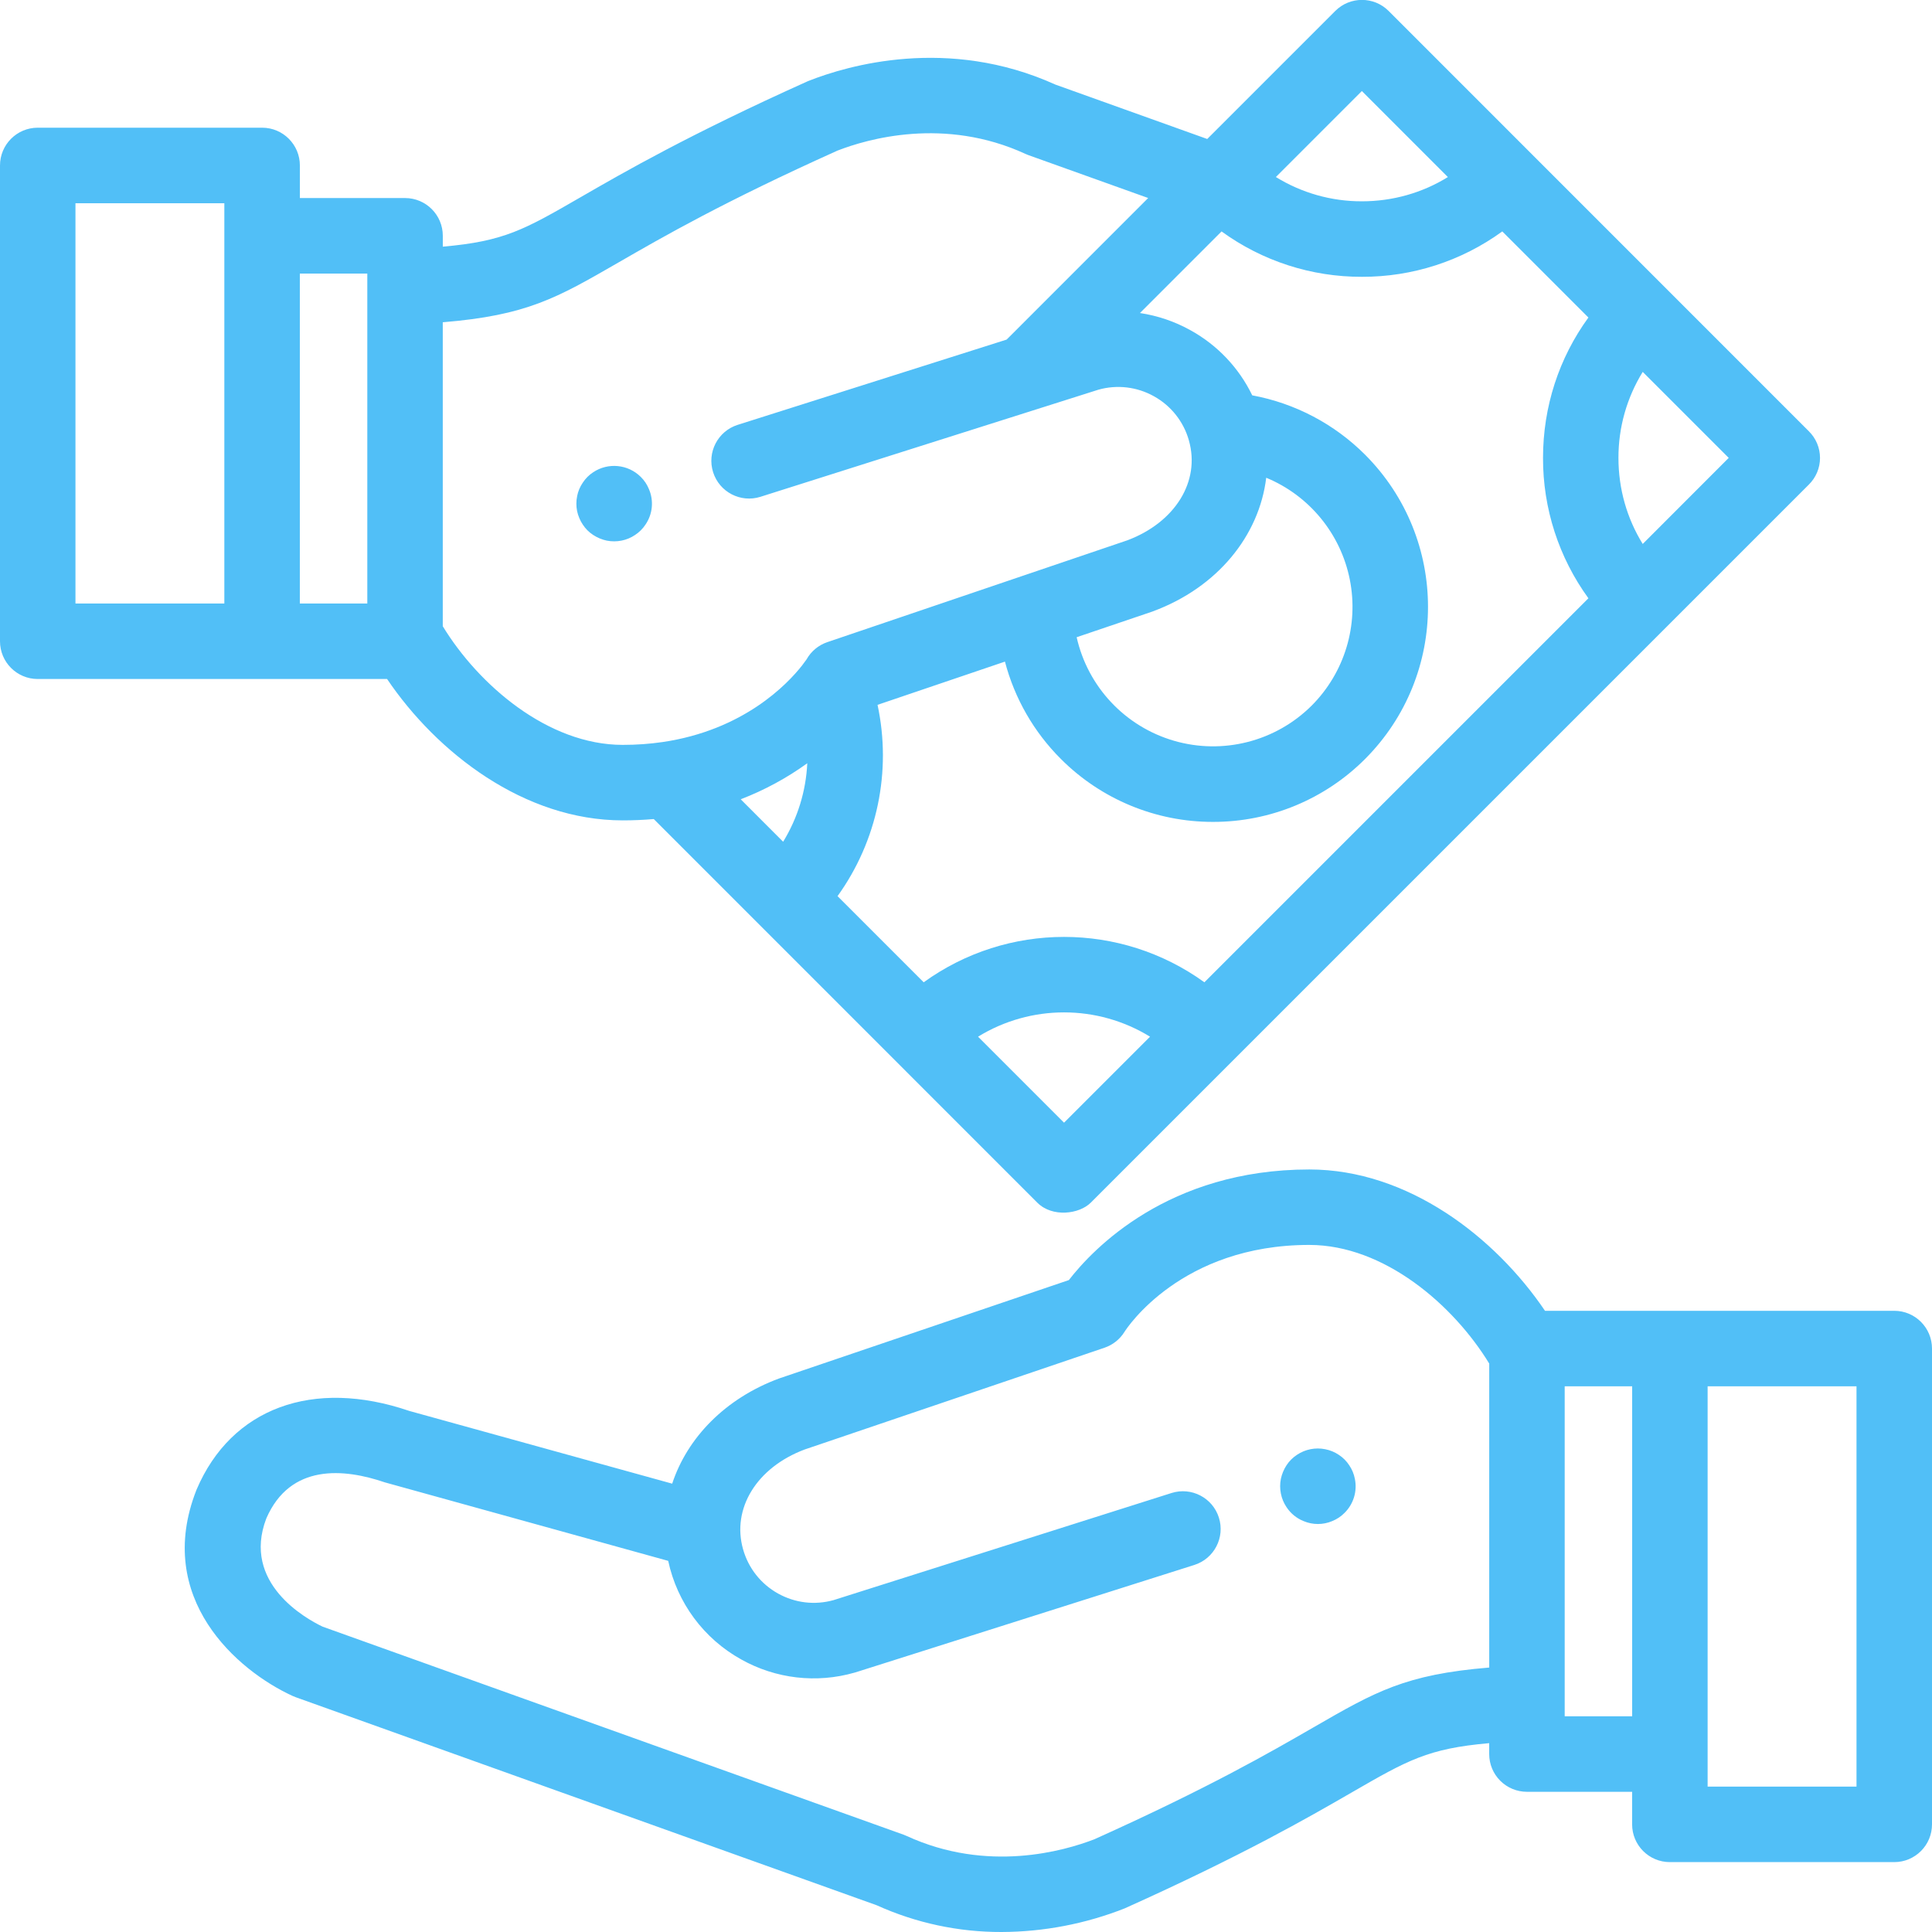
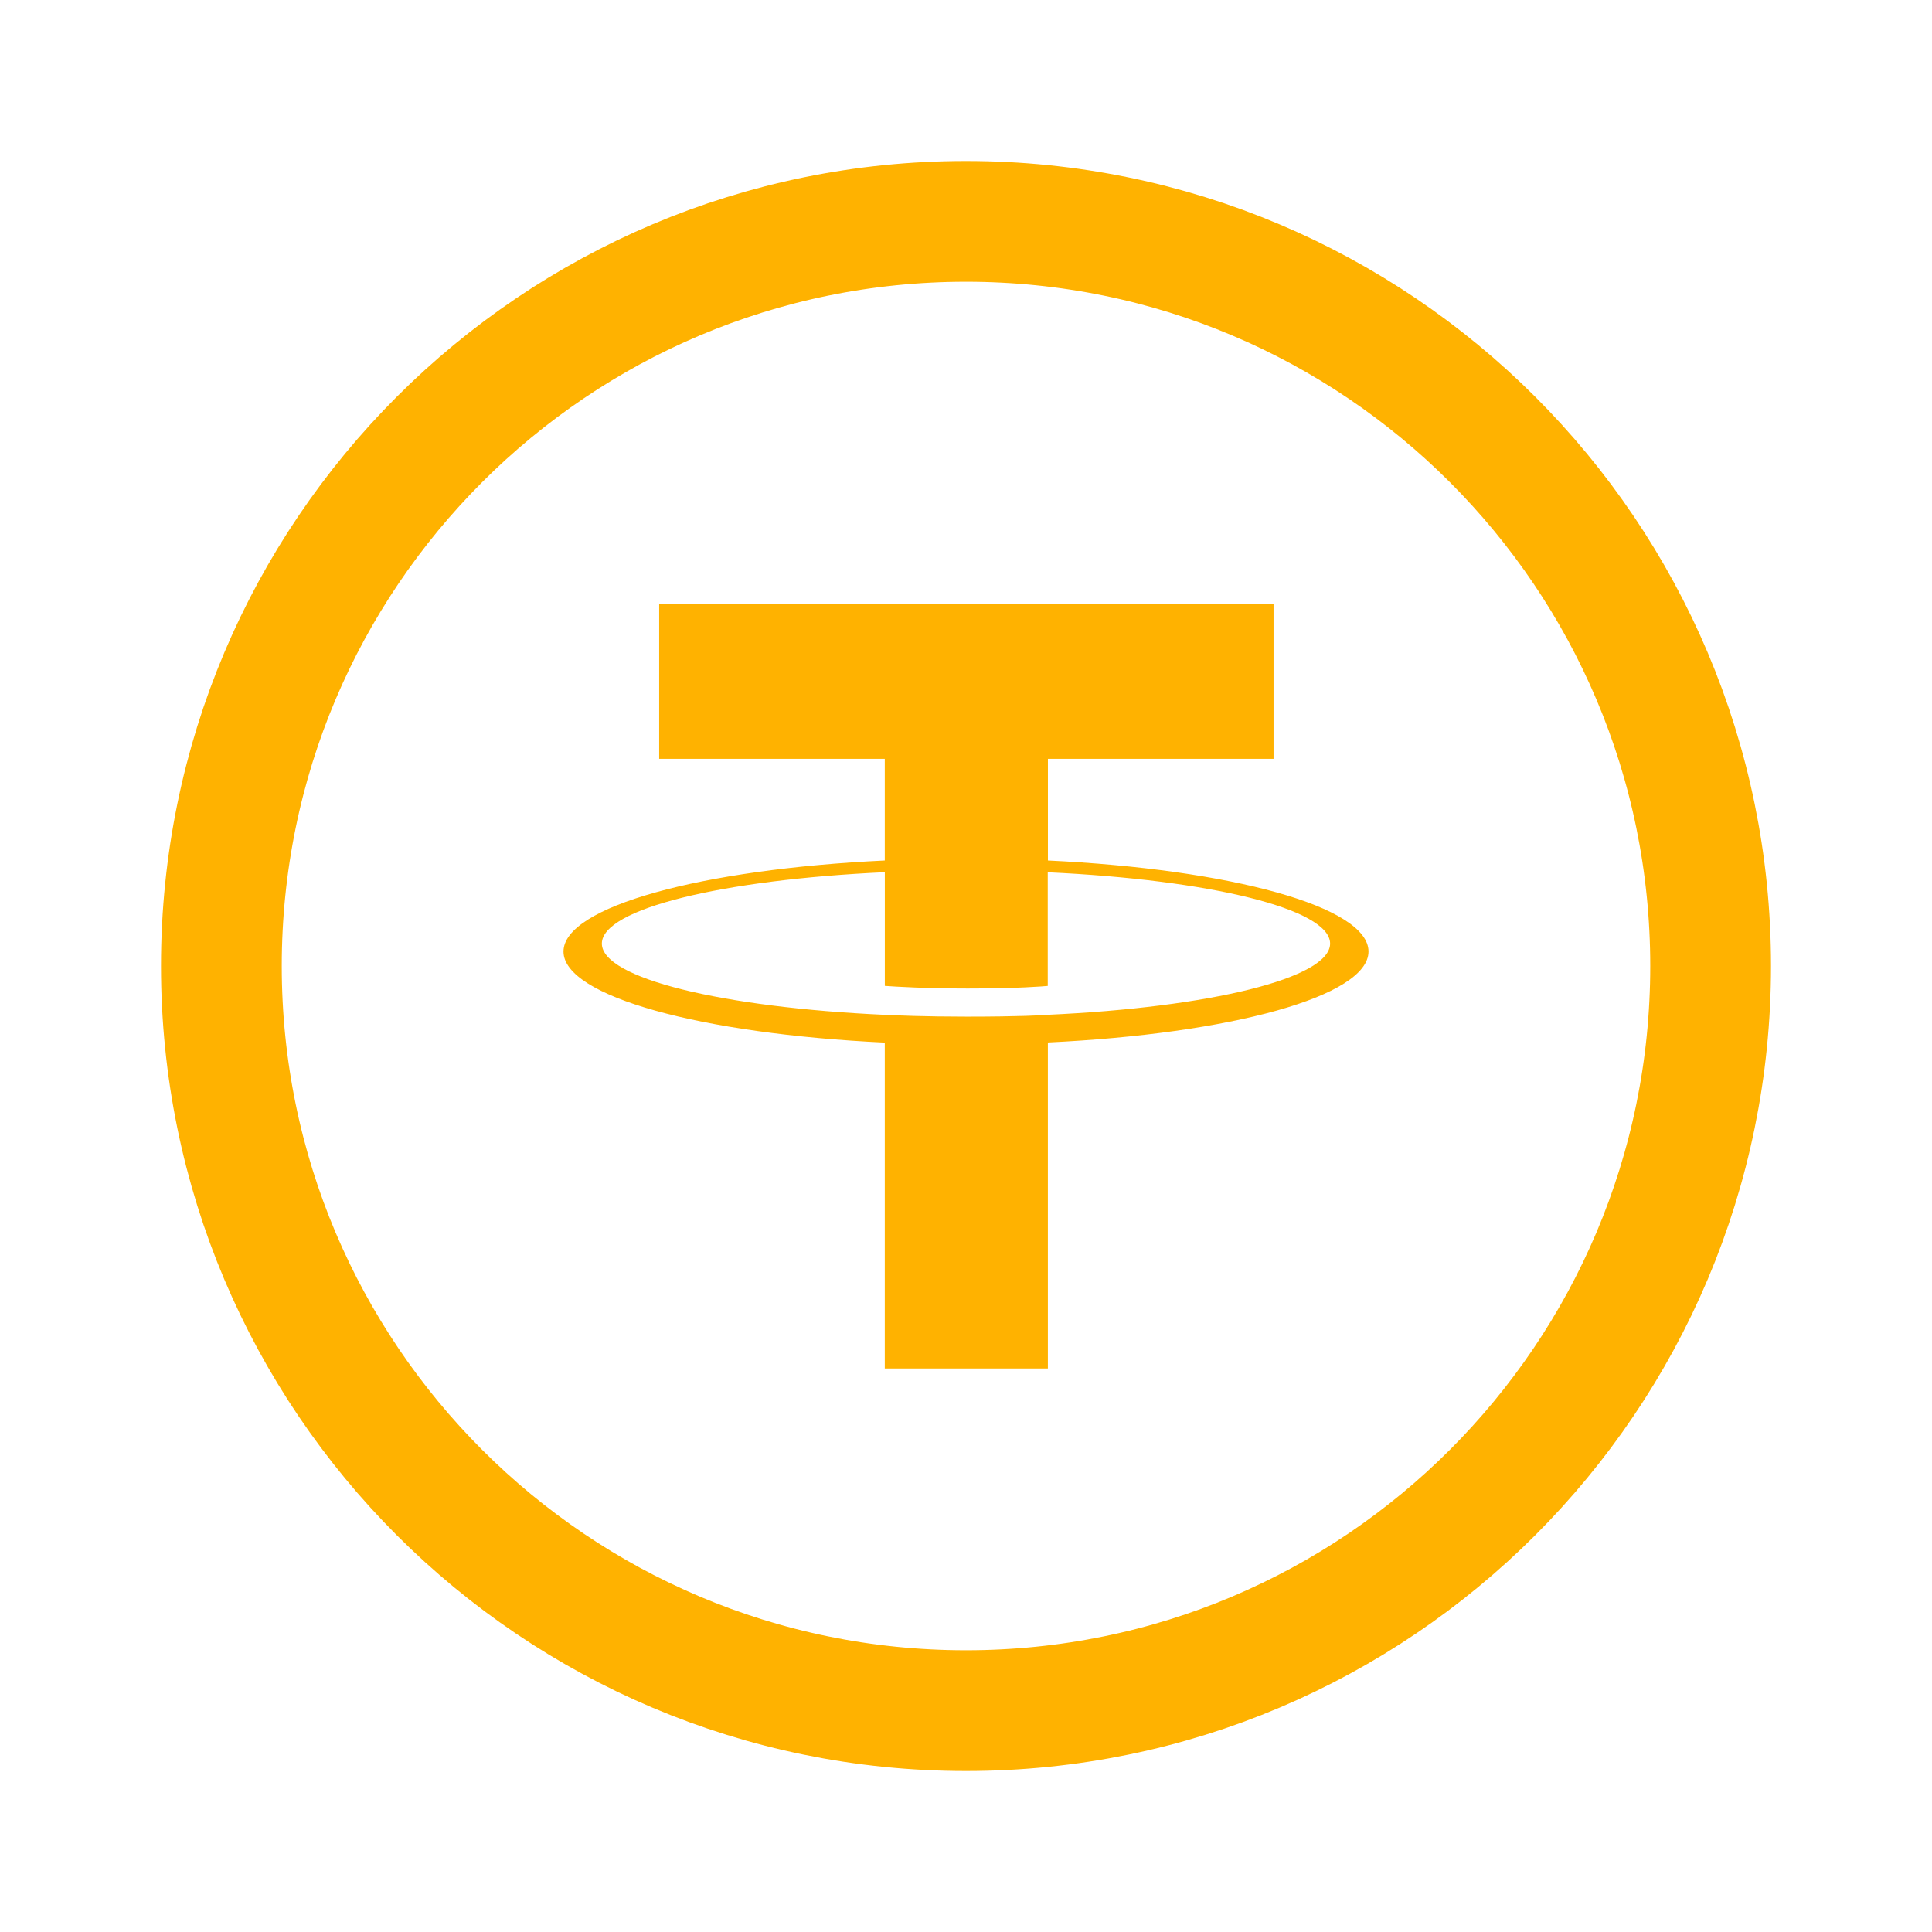
- <svg xmlns="http://www.w3.org/2000/svg" width="51" height="51" viewBox="0 0 51 51">
-   <g>
-     <g>
-       <path fill="#51bff7" d="M33.812 39.038a1.05 1.05 0 0 1 .149-.359.957.957 0 0 1 .275-.275.99.99 0 0 1 .747-.148.976.976 0 0 1 .358.148.936.936 0 0 1 .275.275.951.951 0 0 1 .149.359.983.983 0 0 1-.272.898.952.952 0 0 1-.323.216.97.97 0 0 1-.762 0 .97.97 0 0 1-.447-.367.98.98 0 0 1-.149-.359.983.983 0 0 1 0-.388zm-28.632.307l.012-.03c.917-2.146 3.067-2.938 5.612-2.07l6.94 1.92c.4-1.215 1.402-2.25 2.817-2.775l.026-.009 7.628-2.59c.635-.82 2.624-2.92 6.348-2.92 2.602 0 4.904 1.785 6.221 3.731h9.22c.55 0 .996.446.996.997v12.56c0 .55-.446.996-.996.996H44.08a.996.996 0 0 1-.996-.996v-.86h-2.777a.996.996 0 0 1-.996-.997v-.287c-1.62.142-2.152.449-3.639 1.307-1.143.66-2.871 1.656-5.984 3.055a8.941 8.941 0 0 1-3.248.623 7.94 7.94 0 0 1-3.3-.707L7.8 44.8a.932.932 0 0 1-.08-.033c-1.466-.674-3.65-2.575-2.54-5.422zm39.897 7.817h3.93V36.595h-3.93zm-3.773-1.856h1.781v-8.711h-1.781zM8.517 42.94l15.332 5.49a.9.9 0 0 1 .085.035c2.135.982 4.165.394 4.96.085 3.007-1.353 4.612-2.279 5.784-2.955 1.63-.94 2.416-1.393 4.634-1.576v-8.024c-.944-1.548-2.775-3.132-4.75-3.132-3.385 0-4.82 2.202-4.876 2.291a.998.998 0 0 1-.528.422l-7.917 2.687c-1.264.474-1.932 1.558-1.625 2.637.142.499.47.913.922 1.165.45.25.968.312 1.463.175l8.924-2.828a.995.995 0 1 1 .602 1.899l-8.94 2.834-.029.008a3.908 3.908 0 0 1-2.99-.347 3.907 3.907 0 0 1-1.929-2.603l-7.479-2.072c-1.08-.369-2.498-.502-3.13.952-.653 1.707 1.046 2.647 1.487 2.857zm6.717-29.84a.96.96 0 0 1 .15-.359.95.95 0 0 1 .275-.275.998.998 0 0 1 1.257.124.957.957 0 0 1 .215.323.974.974 0 0 1-.092.935.957.957 0 0 1-.275.274.97.97 0 0 1-.358.149 1.014 1.014 0 0 1-.39 0 1.053 1.053 0 0 1-.357-.149.93.93 0 0 1-.275-.275.912.912 0 0 1-.092-.172.94.94 0 0 1-.077-.38c0-.065.006-.131.02-.195zM.996 3.371H6.92c.55 0 .996.447.996.997v.86h2.777c.55 0 .996.446.996.996v.287c1.62-.141 2.152-.448 3.639-1.306 1.143-.66 2.871-1.656 5.984-3.056a.627.627 0 0 1 .044-.018c1.013-.399 3.668-1.183 6.504.102l4.008 1.436 3.38-3.38a.996.996 0 0 1 1.408 0l11.092 11.094a.988.988 0 0 1 0 1.41L28.793 31.748c-.304.303-1.014.395-1.41 0L17.258 21.621a9.484 9.484 0 0 1-.82.035c-2.602 0-4.904-1.785-6.22-3.732H.996A.996.996 0 0 1 0 16.928V4.368c0-.55.446-.997.996-.997zm34.954-.968l-2.27 2.27a4.3 4.3 0 0 0 2.27.641c.816 0 1.596-.223 2.27-.64zm7.414 11.956l2.27-2.272-2.27-2.27a4.3 4.3 0 0 0-.641 2.27c0 .816.223 1.596.64 2.271zM28.088 29.636l2.27-2.27a4.337 4.337 0 0 0-4.54 0zm-3.705-3.706a6.328 6.328 0 0 1 7.41 0L41.93 15.793a6.273 6.273 0 0 1-1.198-3.706c0-1.35.42-2.636 1.198-3.705l-2.273-2.273a6.27 6.27 0 0 1-3.706 1.198 6.27 6.27 0 0 1-3.705-1.198l-2.154 2.154c.464.07.918.222 1.34.458a3.904 3.904 0 0 1 1.624 1.715 5.674 5.674 0 0 1 2.98 1.568 5.686 5.686 0 0 1 0 8.03 5.66 5.66 0 0 1-4.016 1.662 5.66 5.66 0 0 1-4.015-1.661 5.657 5.657 0 0 1-1.477-2.57l-3.363 1.141a6.361 6.361 0 0 1-1.056 5.05zm6.056-9.794l-.026.01-1.992.675a3.69 3.69 0 0 0 6.204 1.805 3.69 3.69 0 0 0-1.2-6.015c-.185 1.53-1.287 2.895-2.986 3.525zm-9.766 6.084a4.356 4.356 0 0 0 .637-2.072 7.75 7.75 0 0 1-1.757.951zm-8.985-5.689c.944 1.548 2.775 3.132 4.75 3.132.369 0 .715-.026 1.039-.073h.003c2.152-.313 3.309-1.536 3.69-2.02.02-.03.107-.143.12-.162a.994.994 0 0 1 .549-.457l7.92-2.688c1.263-.474 1.932-1.557 1.625-2.636v-.002l-.001-.003a1.929 1.929 0 0 0-.921-1.161 1.929 1.929 0 0 0-1.463-.175l-8.924 2.828a.995.995 0 1 1-.602-1.899l7.098-2.25.062-.061.002-.002 3.674-3.675-3.158-1.131a1.496 1.496 0 0 1-.034-.013l-.01-.005-.041-.017c-2.135-.982-4.165-.394-4.96-.085-3.007 1.353-4.612 2.279-5.784 2.955-1.63.94-2.416 1.393-4.634 1.576zm-3.773-.6h1.781v-8.71H7.915zm-5.923 0h3.93V5.365h-3.93z" />
-     </g>
-   </g>
+ <svg xmlns="http://www.w3.org/2000/svg" width="48" height="48" viewBox="0 0 48 48" fill="none">
+   <circle cx="24" cy="24" r="18.5" stroke="#FFB200" stroke-width="3" />
+   <path fill-rule="evenodd" clip-rule="evenodd" d="M26.035 25.213C25.921 25.222 25.334 25.258 24.024 25.258C22.982 25.258 22.243 25.226 21.983 25.213C17.958 25.031 14.953 24.308 14.953 23.443C14.953 22.577 17.958 21.855 21.983 21.67V24.494C22.247 24.513 23 24.559 24.042 24.559C25.292 24.559 25.918 24.505 26.031 24.495V21.672C30.048 21.857 33.046 22.579 33.046 23.443C33.046 24.306 30.049 25.029 26.031 25.212L26.035 25.213ZM26.035 21.38V18.853H31.641V15H16.377V18.853H21.982V21.379C17.426 21.595 14 22.526 14 23.641C14 24.756 17.426 25.686 21.982 25.903V34H26.034V25.9C30.579 25.684 34 24.754 34 23.64C34 22.526 30.582 21.596 26.034 21.379L26.035 21.38Z" fill="#FFB200" />
</svg>
